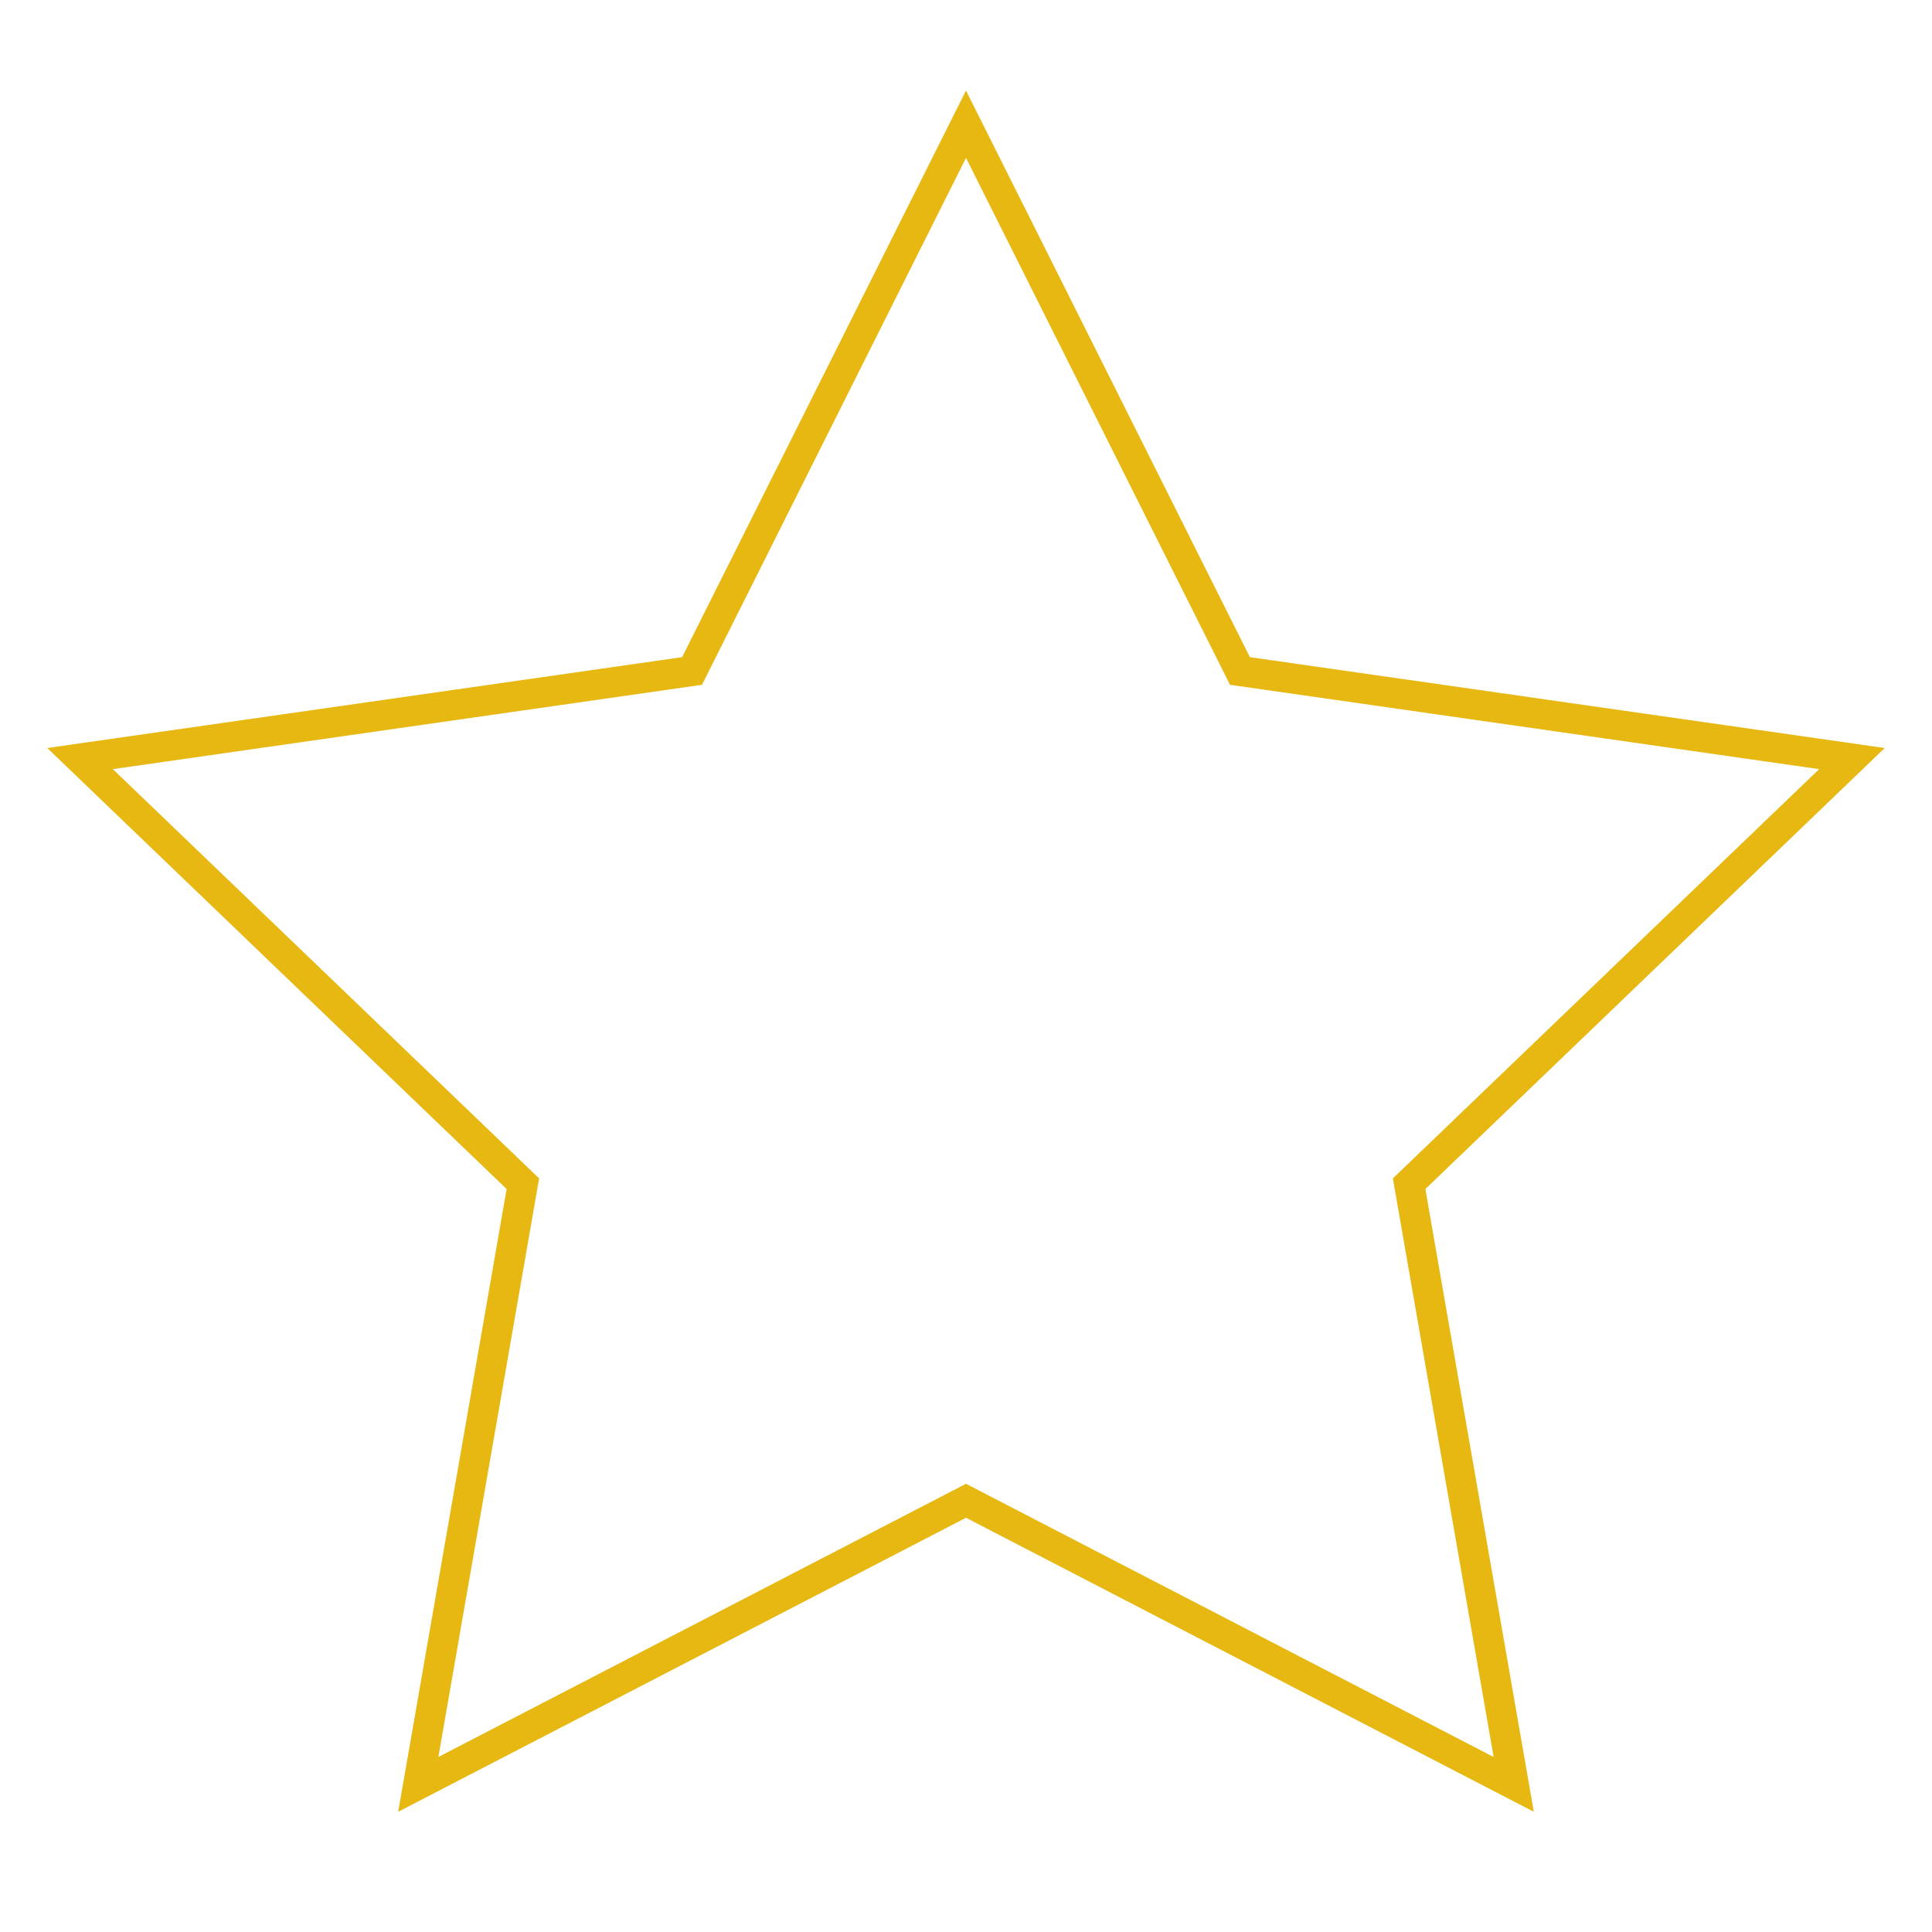
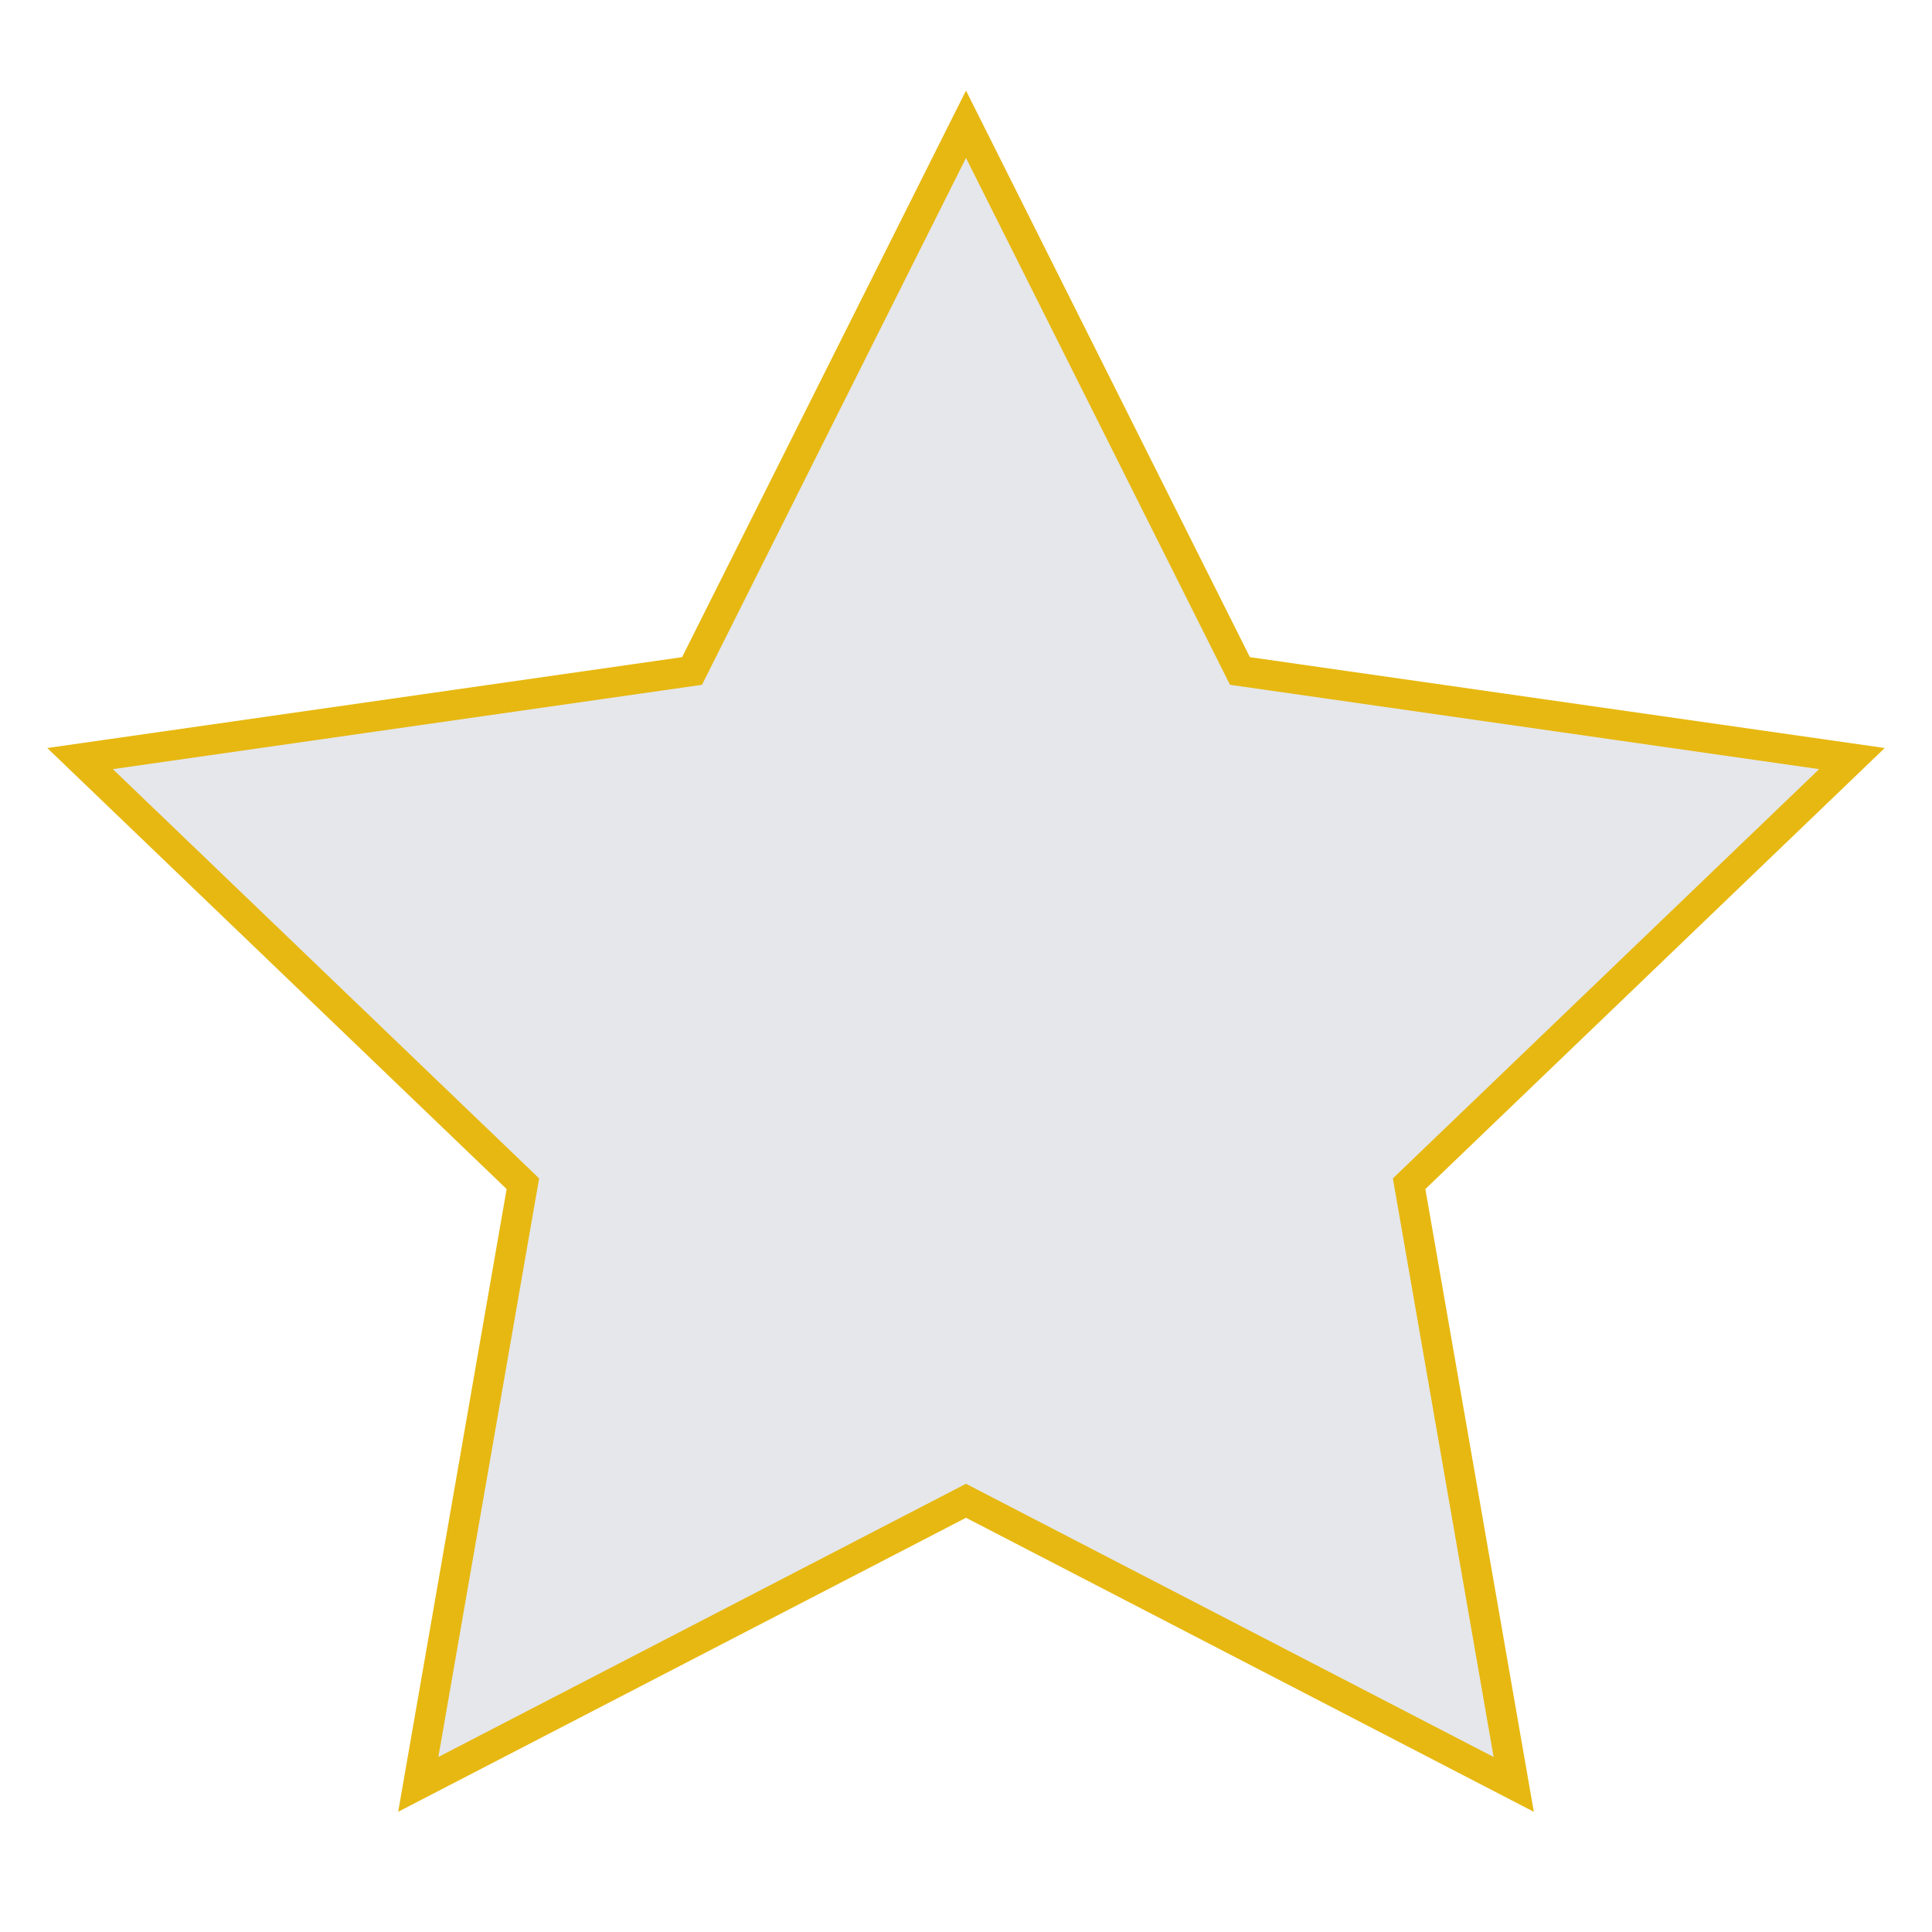
<svg xmlns="http://www.w3.org/2000/svg" width="64px" height="64px" viewBox="0 0 64 64" version="1.1">
  <g id="star-empty" stroke="none" stroke-width="1" fill="none" fill-rule="evenodd">
-     <path d="M32,4.116 L22.925,22.227 L2.652,25.129 L17.321,39.212 L13.856,59.11 L32,49.715 L50.144,59.11 L46.679,39.212 L61.348,25.129 L41.075,22.227 L32,4.116 Z" id="Star-Copy-4" stroke="#E7B811" />
+     <path d="M32,4.116 L22.925,22.227 L2.652,25.129 L17.321,39.212 L13.856,59.11 L32,49.715 L50.144,59.11 L46.679,39.212 L61.348,25.129 L41.075,22.227 L32,4.116 Z" id="Star-Copy-4" fill="#e5e7eb" stroke="#E7B811" />
  </g>
</svg>
